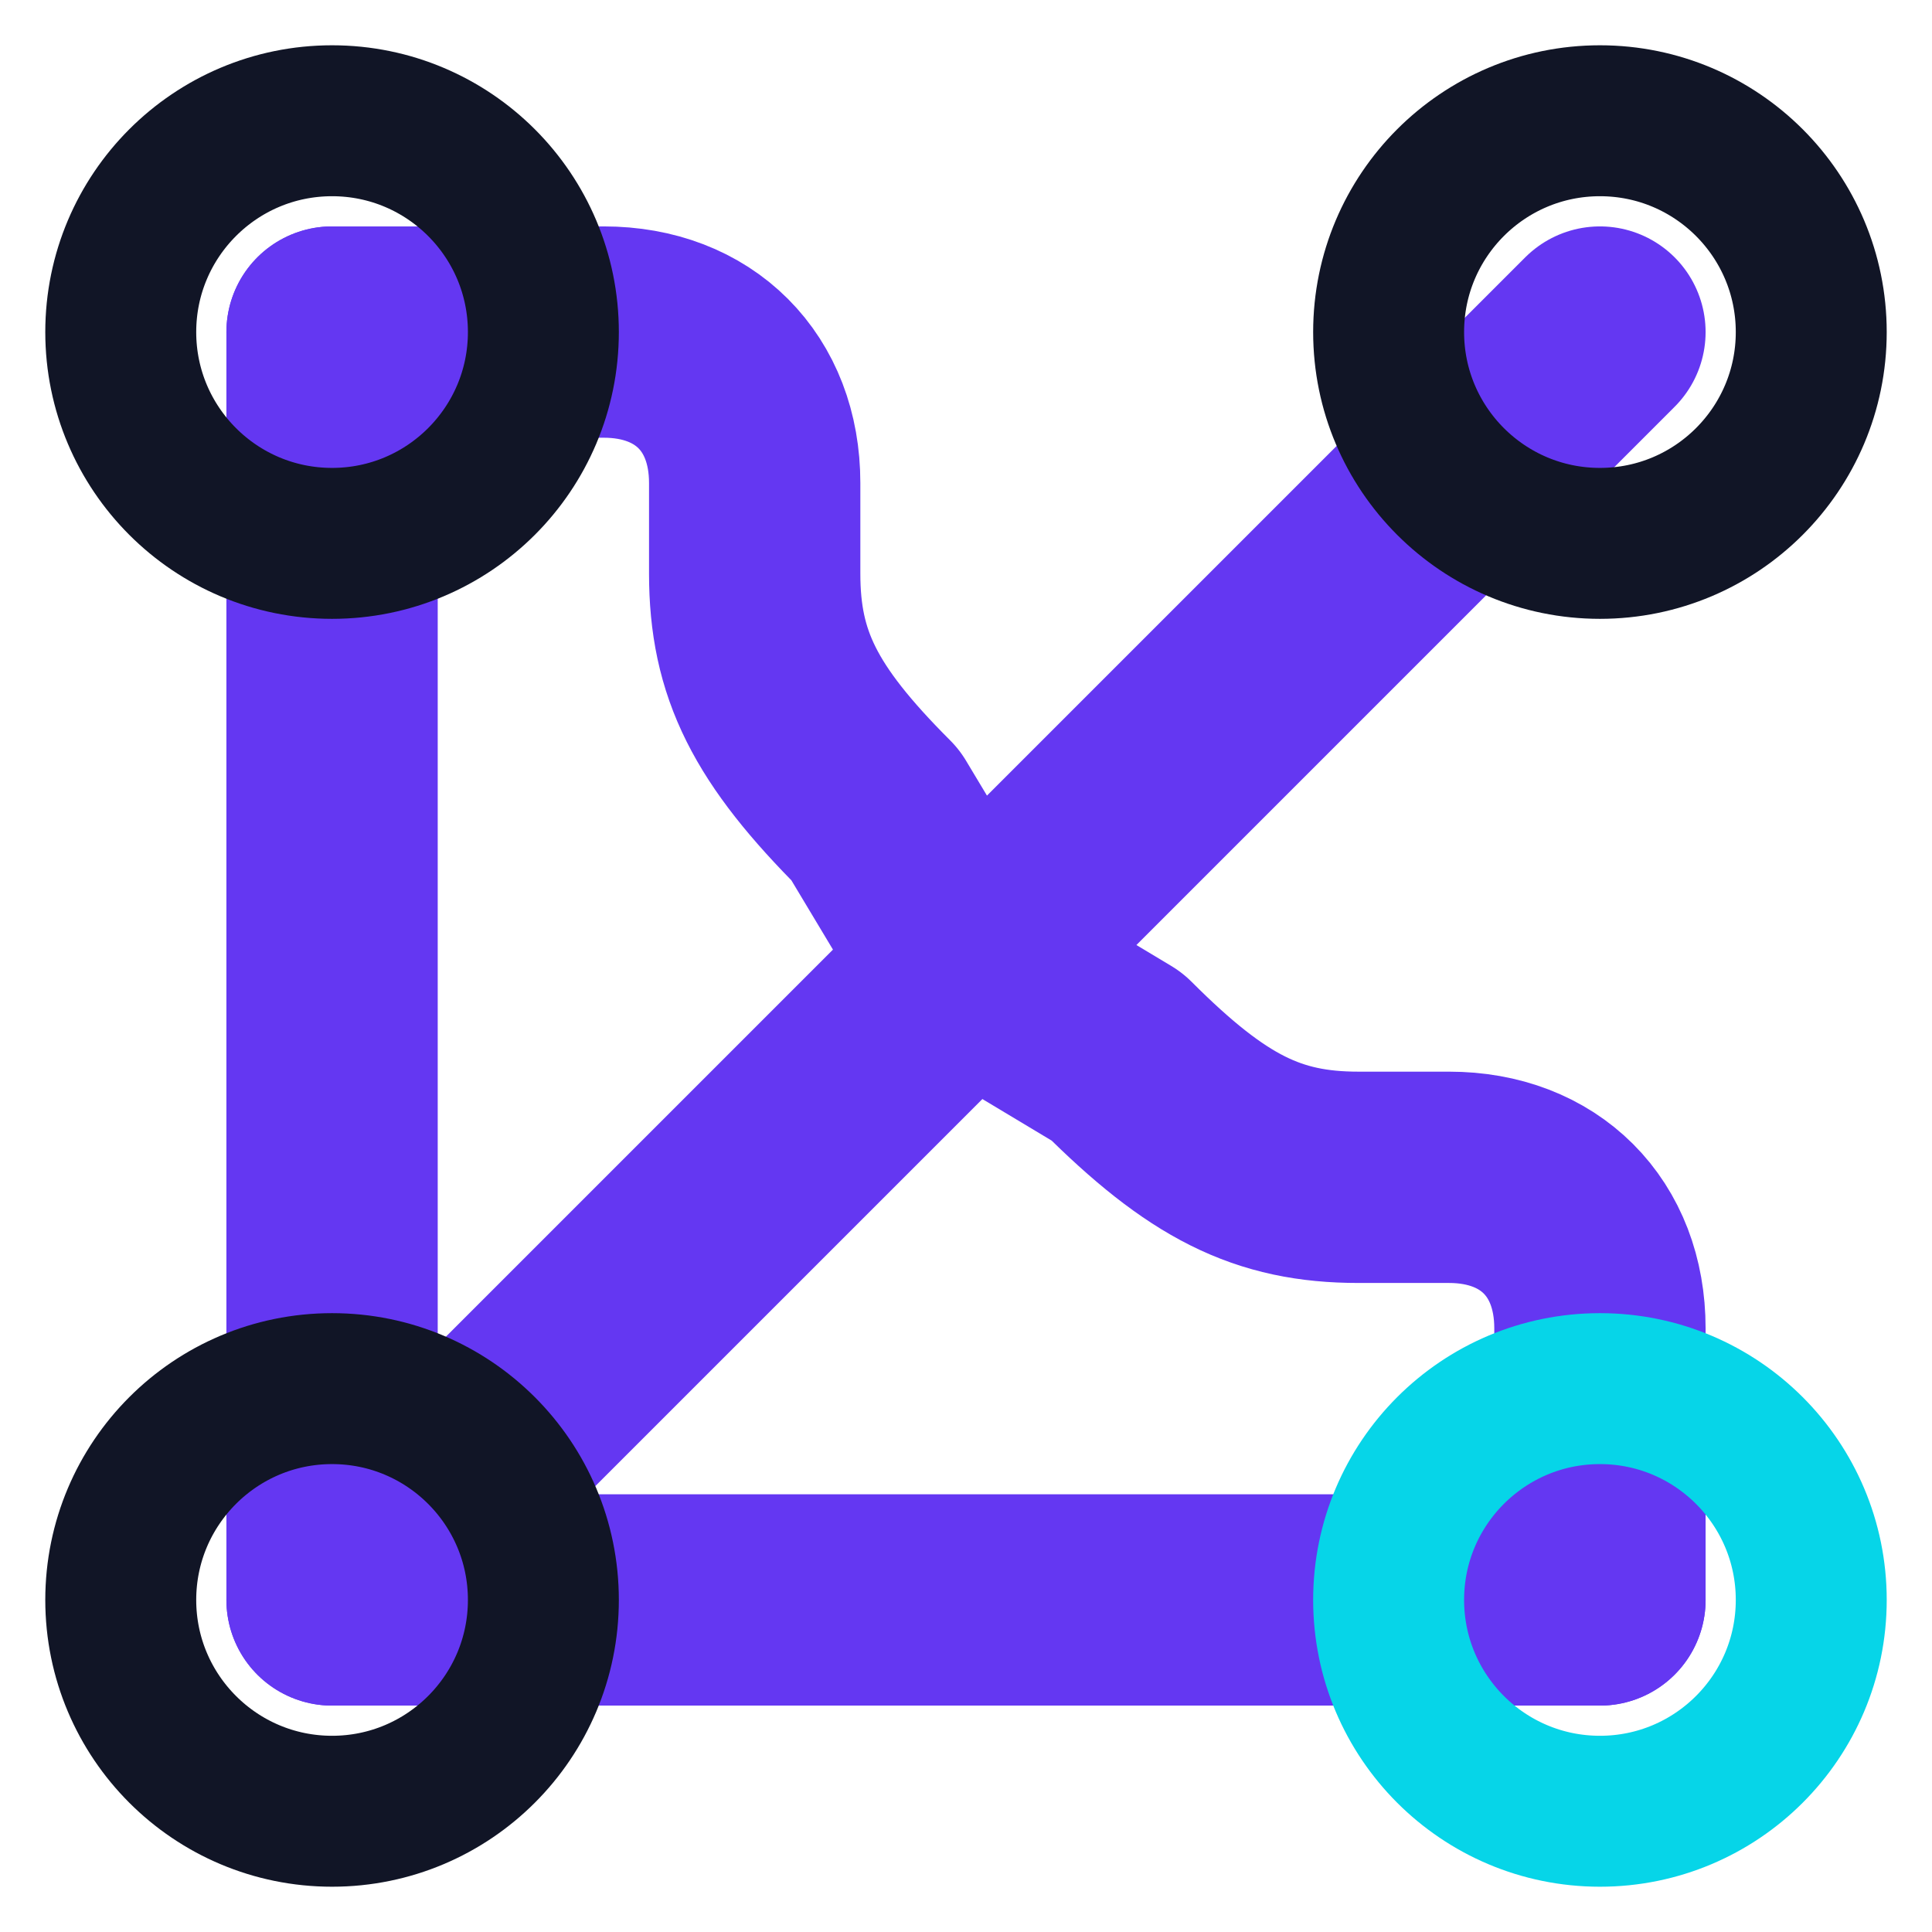
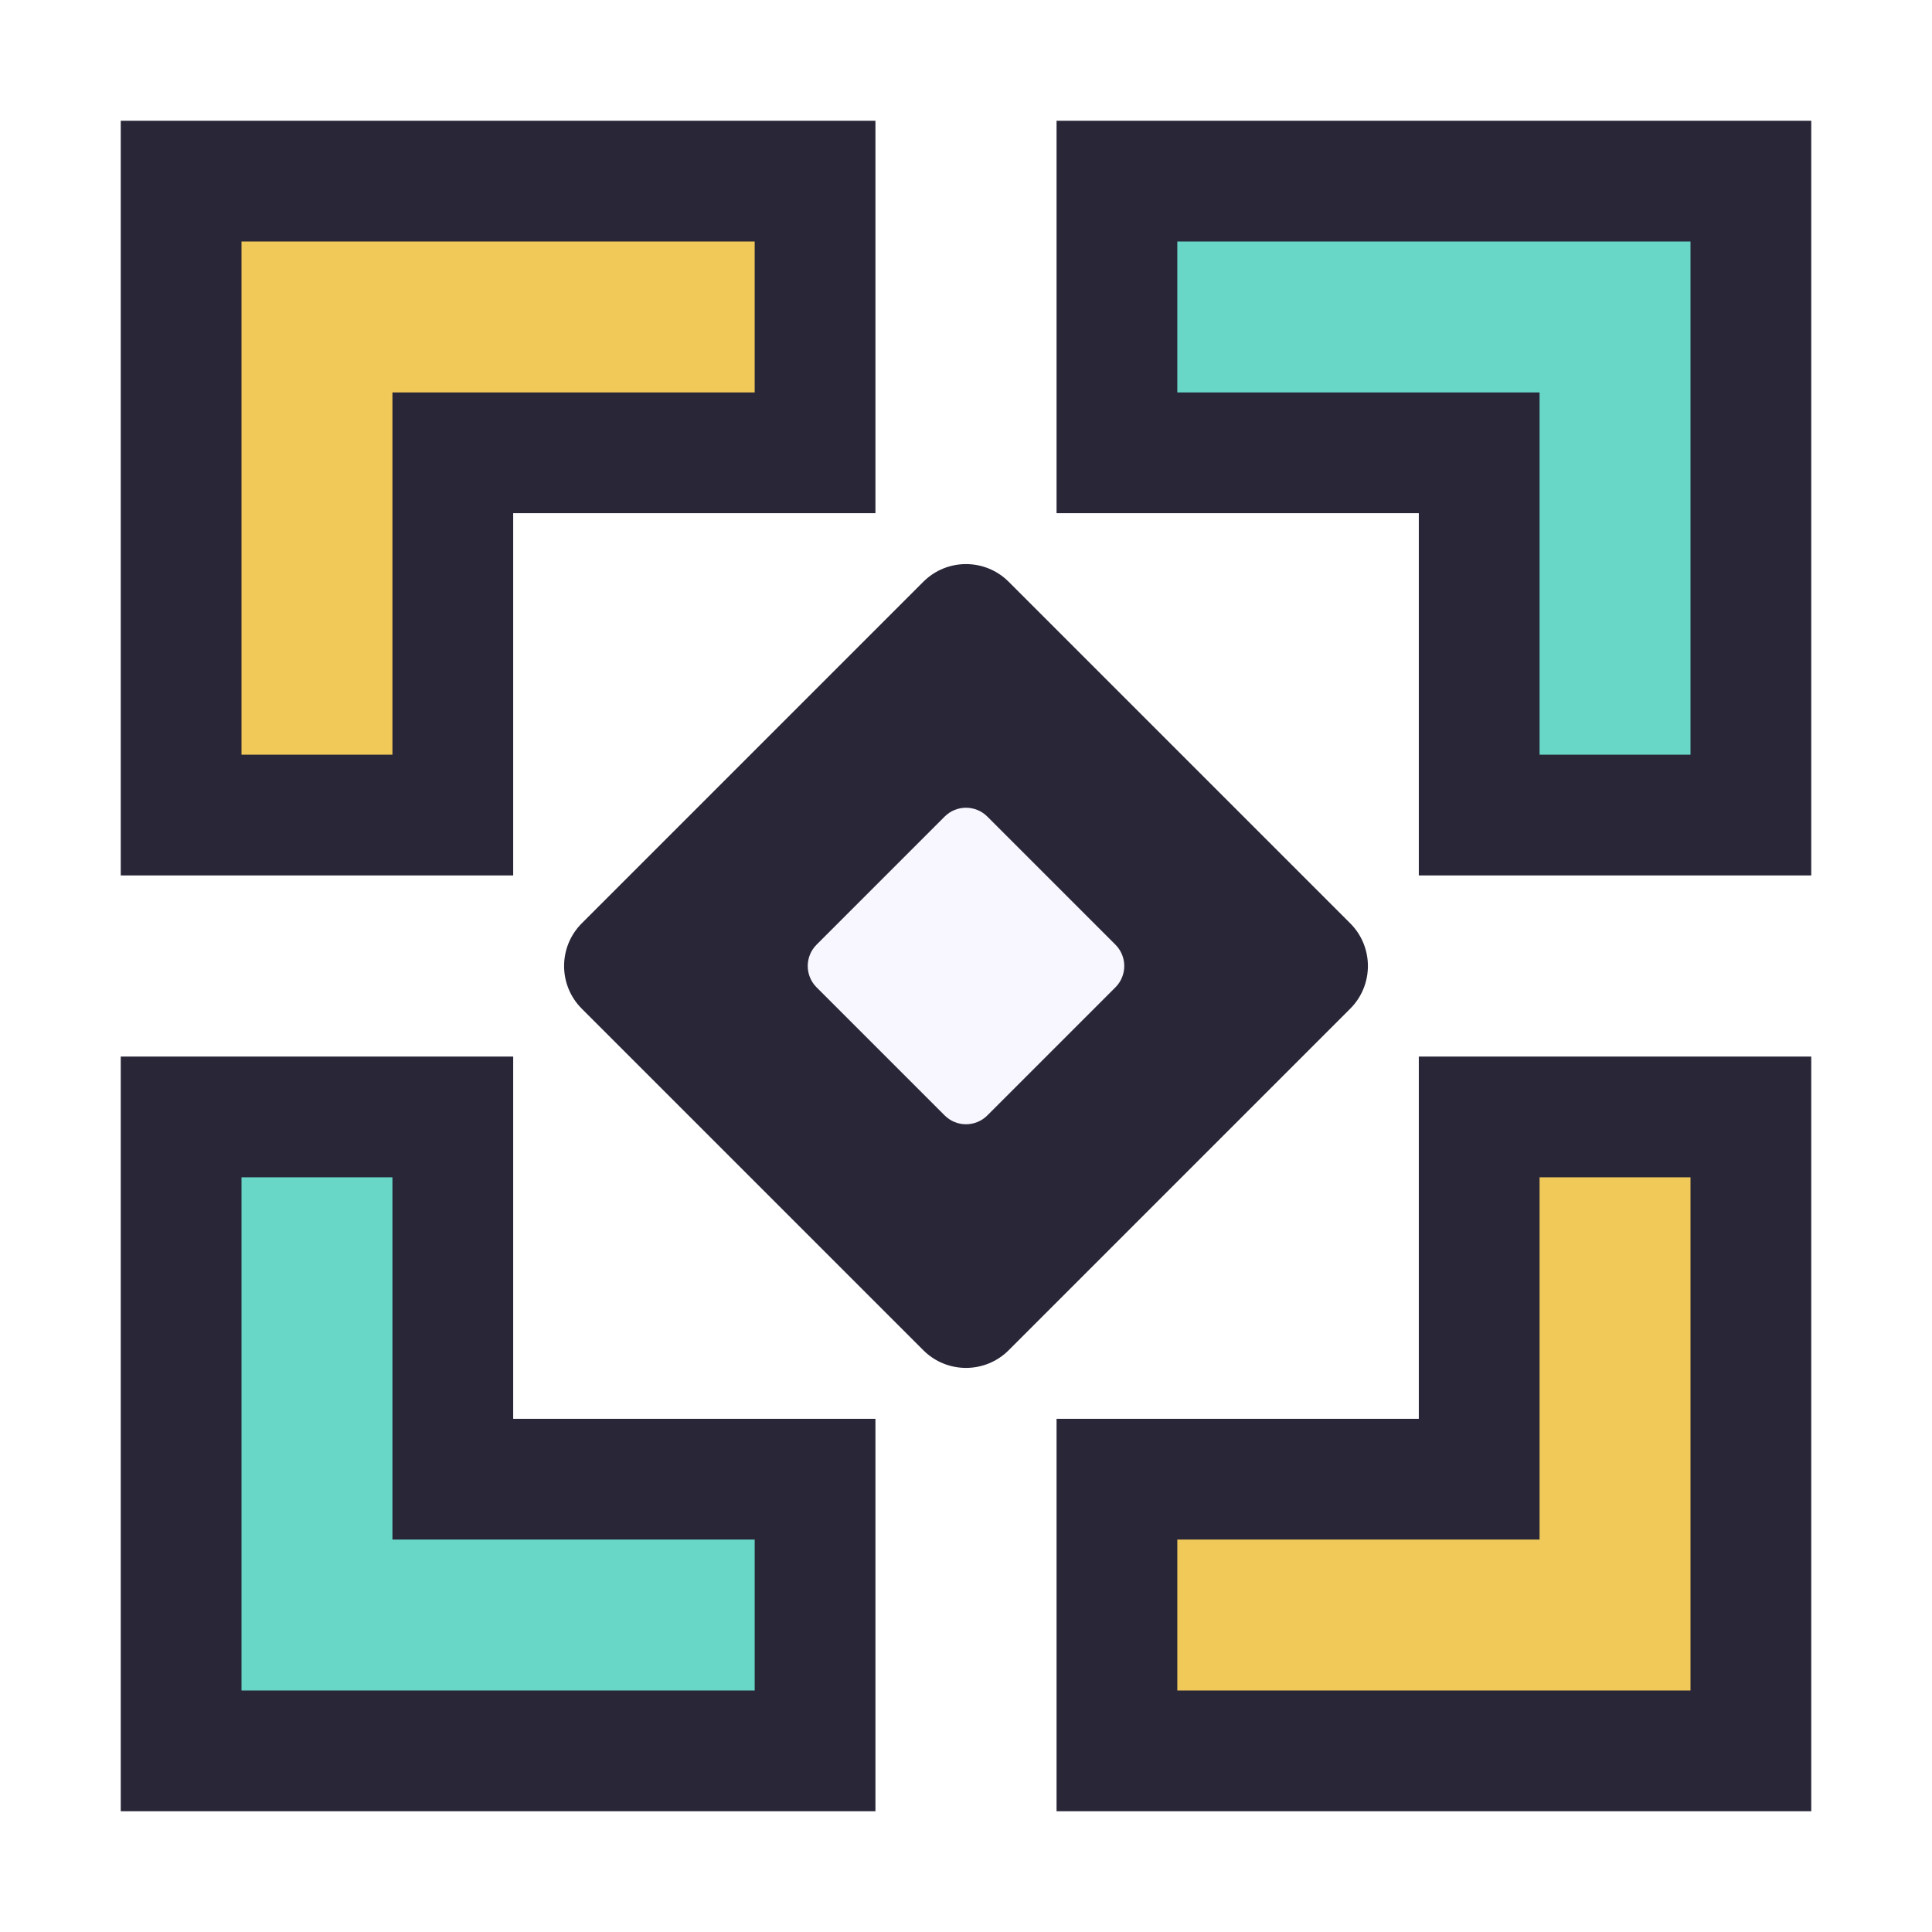
<svg xmlns="http://www.w3.org/2000/svg" viewBox="0 0 64 64">
-   <g fill="none" stroke="#6437f2" stroke-linecap="round" stroke-linejoin="round" stroke-width="7">
-     <path d="M11 11v42h42" />
-     <path d="m11 53 42-42" />
-     <path d="M11 11h9c3 0 5 2 5 5v3c0 3 1 5 4 8l3 5 5 3c3 3 5 4 8 4h3c3 0 5 2 5 5v9" />
+   <g stroke="#292638" stroke-linejoin="miter" stroke-width="4">
+     <path d="M6 27V6h21v9H15v12Z" fill="#f0c959" />
+     <path d="M37 6h21v21h-9V15H37Z" fill="#68d7c8" />
+     <path d="M6 37h9v12h12v9H6Z" fill="#68d7c8" />
+     <path d="M49 37h9v21H37v-9h12Z" fill="#f0c959" />
  </g>
-   <g fill="none" stroke="#111526" stroke-width="5">
-     <circle cx="11" cy="11" r="7" />
-     <circle cx="53" cy="11" r="7" />
-     <circle cx="11" cy="53" r="7" />
-   </g>
-   <circle cx="53" cy="53" r="7" fill="none" stroke="#06d5e8" stroke-width="5" />
+   <rect x="22" y="22" width="20" height="20" rx="2" fill="#292638" transform="rotate(45 32 32)" />
+   <rect x="28" y="28" width="8" height="8" rx="1" fill="#f8f7ff" transform="rotate(45 32 32)" />
</svg>
